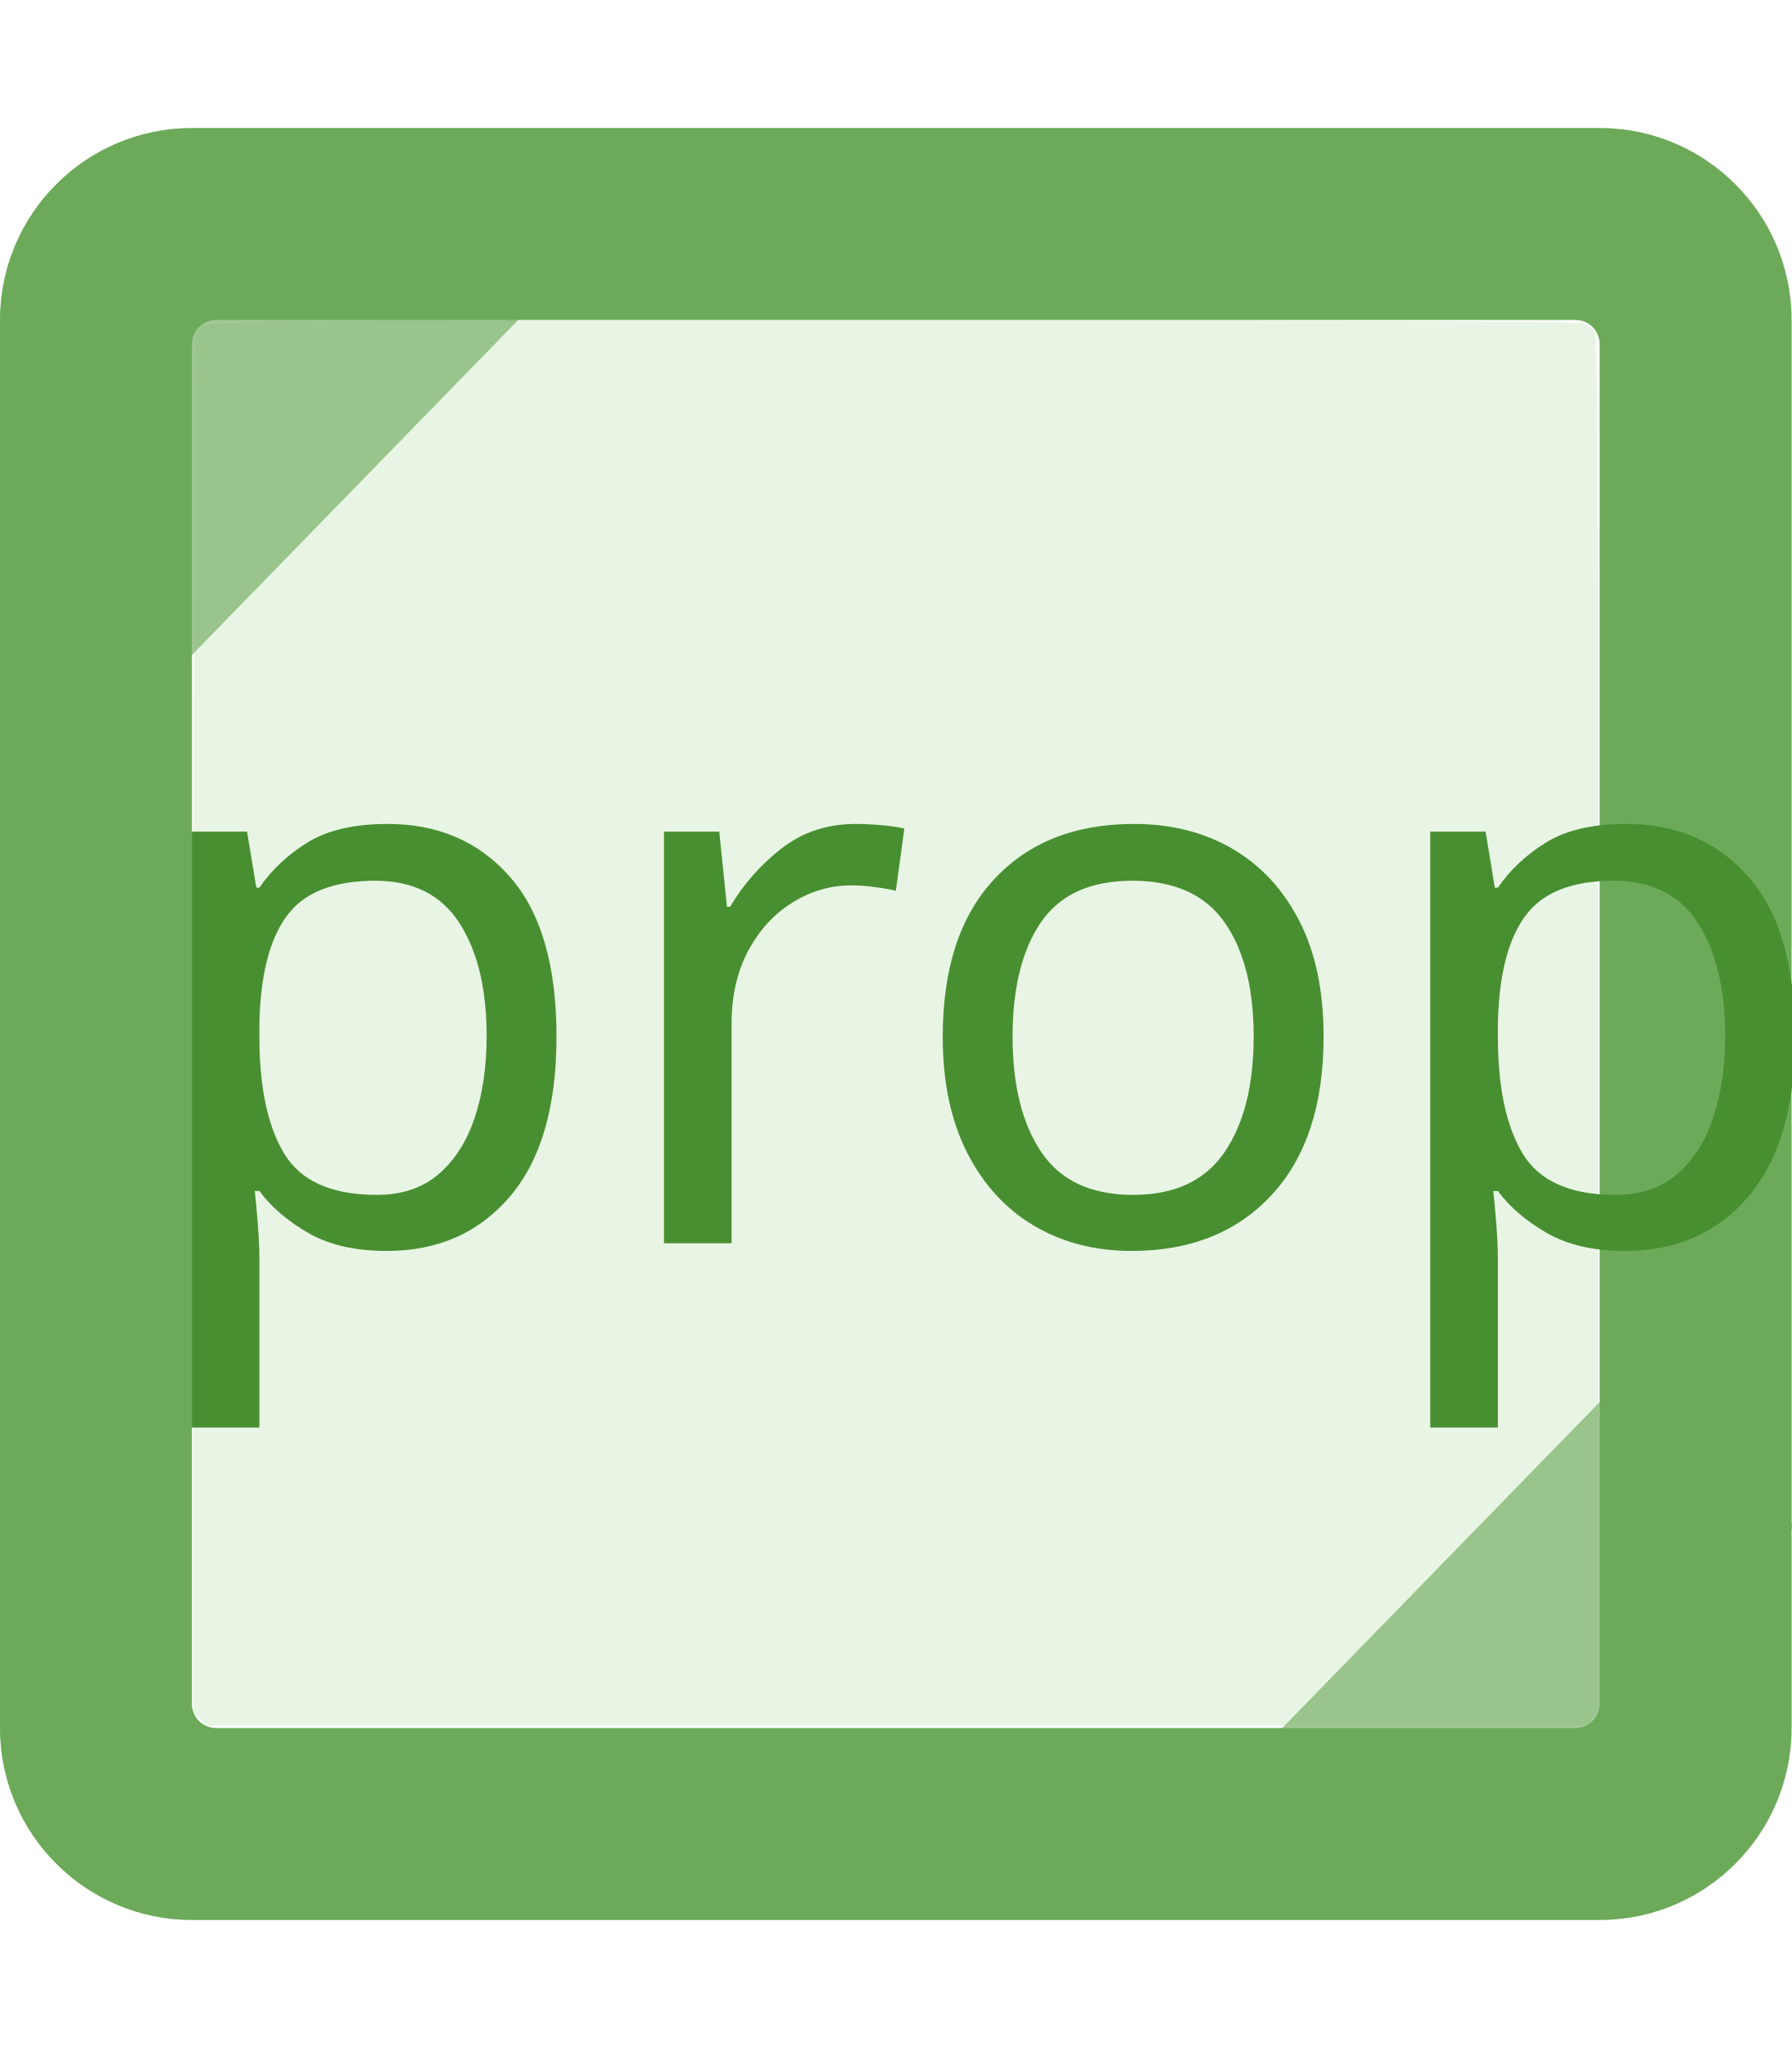
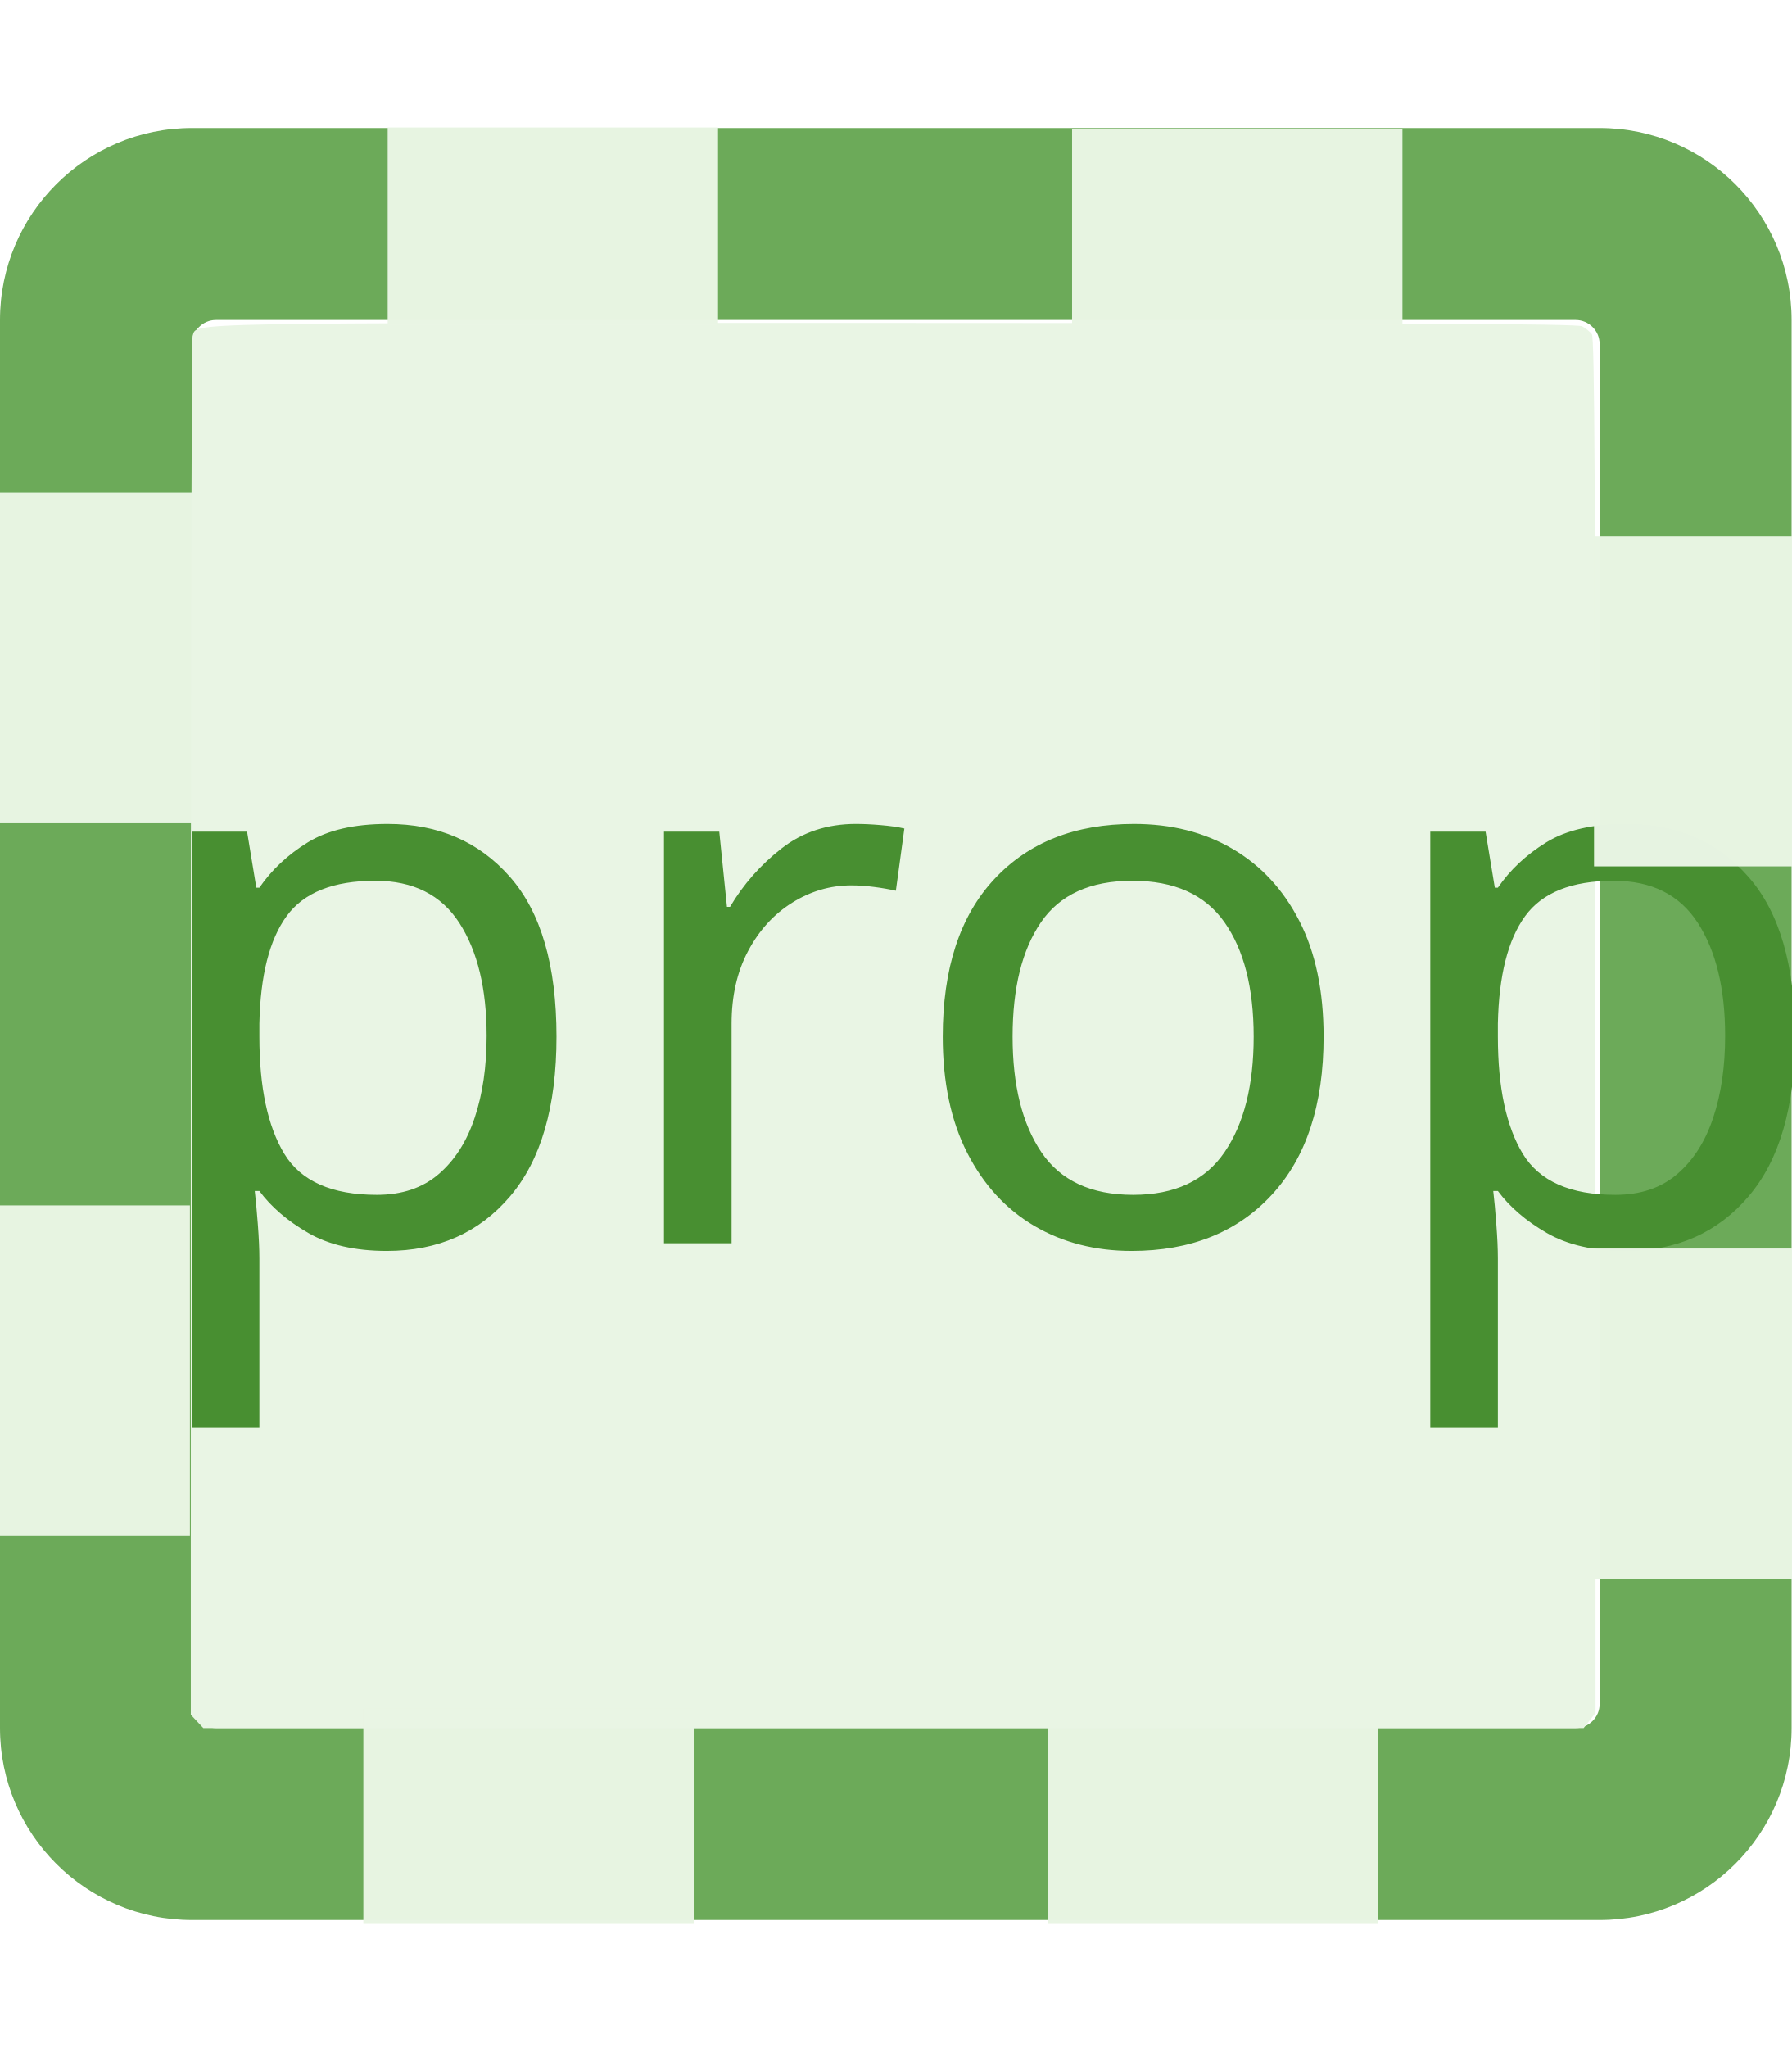
<svg xmlns="http://www.w3.org/2000/svg" aria-hidden="true" focusable="false" data-prefix="far" data-icon="square" class="svg-inline--fa fa-square fa-w-14" role="img" viewBox="0 0 448 512" version="1.1" id="svg4">
  <defs id="defs8">
    <filter height="1" y="-4.8000001e-06" width="1" x="-4.8000001e-06" id="filter3410" style="color-interpolation-filters:sRGB">
      <feGaussianBlur id="feGaussianBlur3412" stdDeviation="0.001" />
    </filter>
  </defs>
  <path fill="currentColor" d="M400 32H48C21.5 32 0 53.5 0 80v352c0 26.5 21.5 48 48 48h352c26.5 0 48-21.5 48-48V80c0-26.5-21.5-48-48-48zm-6 400H54c-3.3 0-6-2.7-6-6V86c0-3.3 2.7-6 6-6h340c3.3 0 6 2.7 6 6v340c0 3.3-2.7 6-6 6z" id="path2" style="fill:#6caa59;fill-opacity:1;opacity:1;filter:url(#filter3410)" />
-   <path style="fill:#e9f5e4;fill-opacity:1;stroke:none;stroke-width:3.592;stroke-linejoin:round" d="m 49.968,429.692 -1.562,-1.663 V 256.274 c 0,-94.466 0.201,-172.279 0.446,-172.918 1.314,-3.424 -7.232,-3.265 175.197,-3.265 128.39,0 171.075,0.207 172.255,0.836 0.863,0.46 1.963,1.349 2.444,1.975 0.682,0.888 0.88,39.016 0.898,172.903 l 0.023,171.764 -1.489,1.893 -1.489,1.893 H 224.111 51.53 Z" id="path869" />
+   <path style="fill:#e9f5e4;fill-opacity:1;stroke:none;stroke-width:3.592;stroke-linejoin:round" d="m 49.276,430.337 -1.562,-1.663 V 256.919 c 0,-94.466 0.201,-172.279 0.446,-172.918 1.314,-3.424 -7.232,-3.265 175.197,-3.265 128.39,0 171.075,0.207 172.255,0.836 0.863,0.46 1.963,1.349 2.444,1.975 0.682,0.888 0.88,39.016 0.898,172.903 l 0.023,171.764 -1.489,1.893 L 396,432 H 223.419 50.838 Z" id="path869" />
  <text id="text857-3" y="310.814" x="31.642" style="font-style:normal;font-variant:normal;font-weight:normal;font-stretch:normal;font-size:192px;line-height:0.95;font-family:Bahnschrift;-inkscape-font-specification:Bahnschrift;letter-spacing:0px;word-spacing:0px;fill:#488f31;fill-opacity:1;stroke:none;stroke-width:4.137" xml:space="preserve">
    <tspan id="tspan859-3" style="font-style:normal;font-variant:normal;font-weight:normal;font-stretch:normal;font-size:192px;font-family:Bahnschrift;-inkscape-font-specification:Bahnschrift;fill:#488f31;fill-opacity:1;stroke-width:4.137" y="310.814" x="31.642">prop</tspan>
  </text>
-   <rect style="font-variation-settings:'wght' 700;opacity:0.981;fill:#6caa59;fill-opacity:0.65;stroke:none;stroke-width:3.321;stroke-linejoin:round" id="rect9957" width="56.655" height="136.854" x="92.035" y="-46.894" transform="matrix(0.6977655,0.7163262,-0.6977655,0.7163262,0,0)" />
-   <rect style="font-variation-settings:'wght' 700;opacity:0.981;fill:#6caa59;fill-opacity:0.65;stroke:none;stroke-width:3.321;stroke-linejoin:round" id="rect9957-2" width="56.655" height="136.854" x="531.297" y="-55.453" transform="matrix(0.6977655,0.7163262,-0.6977655,0.7163262,0,0)" />
+   <rect style="font-variation-settings:'wght' 700;opacity:0.981;fill:#e9f5e4;fill-opacity:1;stroke:none;stroke-width:4.251;stroke-linejoin:round" id="rect1192" width="82.608" height="49.324" x="96.94" y="31.858" />
+   <rect style="font-variation-settings:'wght' 700;opacity:0.981;fill:#e9f5e4;fill-opacity:1;stroke:none;stroke-width:4.23;stroke-linejoin:round" id="rect1192-3" width="82.608" height="48.846" x="268.08" y="32.336" />
+   <rect style="font-variation-settings:'wght' 700;opacity:0.981;fill:#e9f5e4;fill-opacity:1;stroke:none;stroke-width:4.441;stroke-linejoin:round" id="rect1192-6" width="82.608" height="53.826" x="90.859" y="427.156" />
+   <rect style="font-variation-settings:'wght' 700;opacity:0.981;fill:#e9f5e4;fill-opacity:1;stroke:none;stroke-width:4.353;stroke-linejoin:round" id="rect1192-6-0" width="82.608" height="51.72" x="123.205" y="-50.362" transform="rotate(90)" />
+   <rect style="font-variation-settings:'wght' 700;opacity:0.981;fill:#e9f5e4;fill-opacity:1;stroke:none;stroke-width:4.23;stroke-linejoin:round" id="rect1192-6-0-8" width="82.608" height="48.846" x="301.351" y="-47.488" transform="rotate(90)" />
+   <rect style="font-variation-settings:'wght' 700;opacity:0.981;fill:#e9f5e4;fill-opacity:1;stroke:none;stroke-width:4.323;stroke-linejoin:round" id="rect1192-6-0-3" width="82.608" height="51.001" x="133.98" y="-449.599" transform="rotate(90)" />
+   <rect style="font-variation-settings:'wght' 700;opacity:0.981;fill:#e9f5e4;fill-opacity:1;stroke:none;stroke-width:4.383;stroke-linejoin:round" id="rect1192-6-0-8-6" width="82.608" height="52.438" x="312.126" y="-449.599" transform="rotate(90)" />
+   <rect style="font-variation-settings:'wght' 700;opacity:0.981;fill:#e9f5e4;fill-opacity:1;stroke:none;stroke-width:4.6;stroke-linejoin:round" id="rect1192-3-6" width="82.608" height="57.753" x="261.999" y="423.23" />
</svg>
